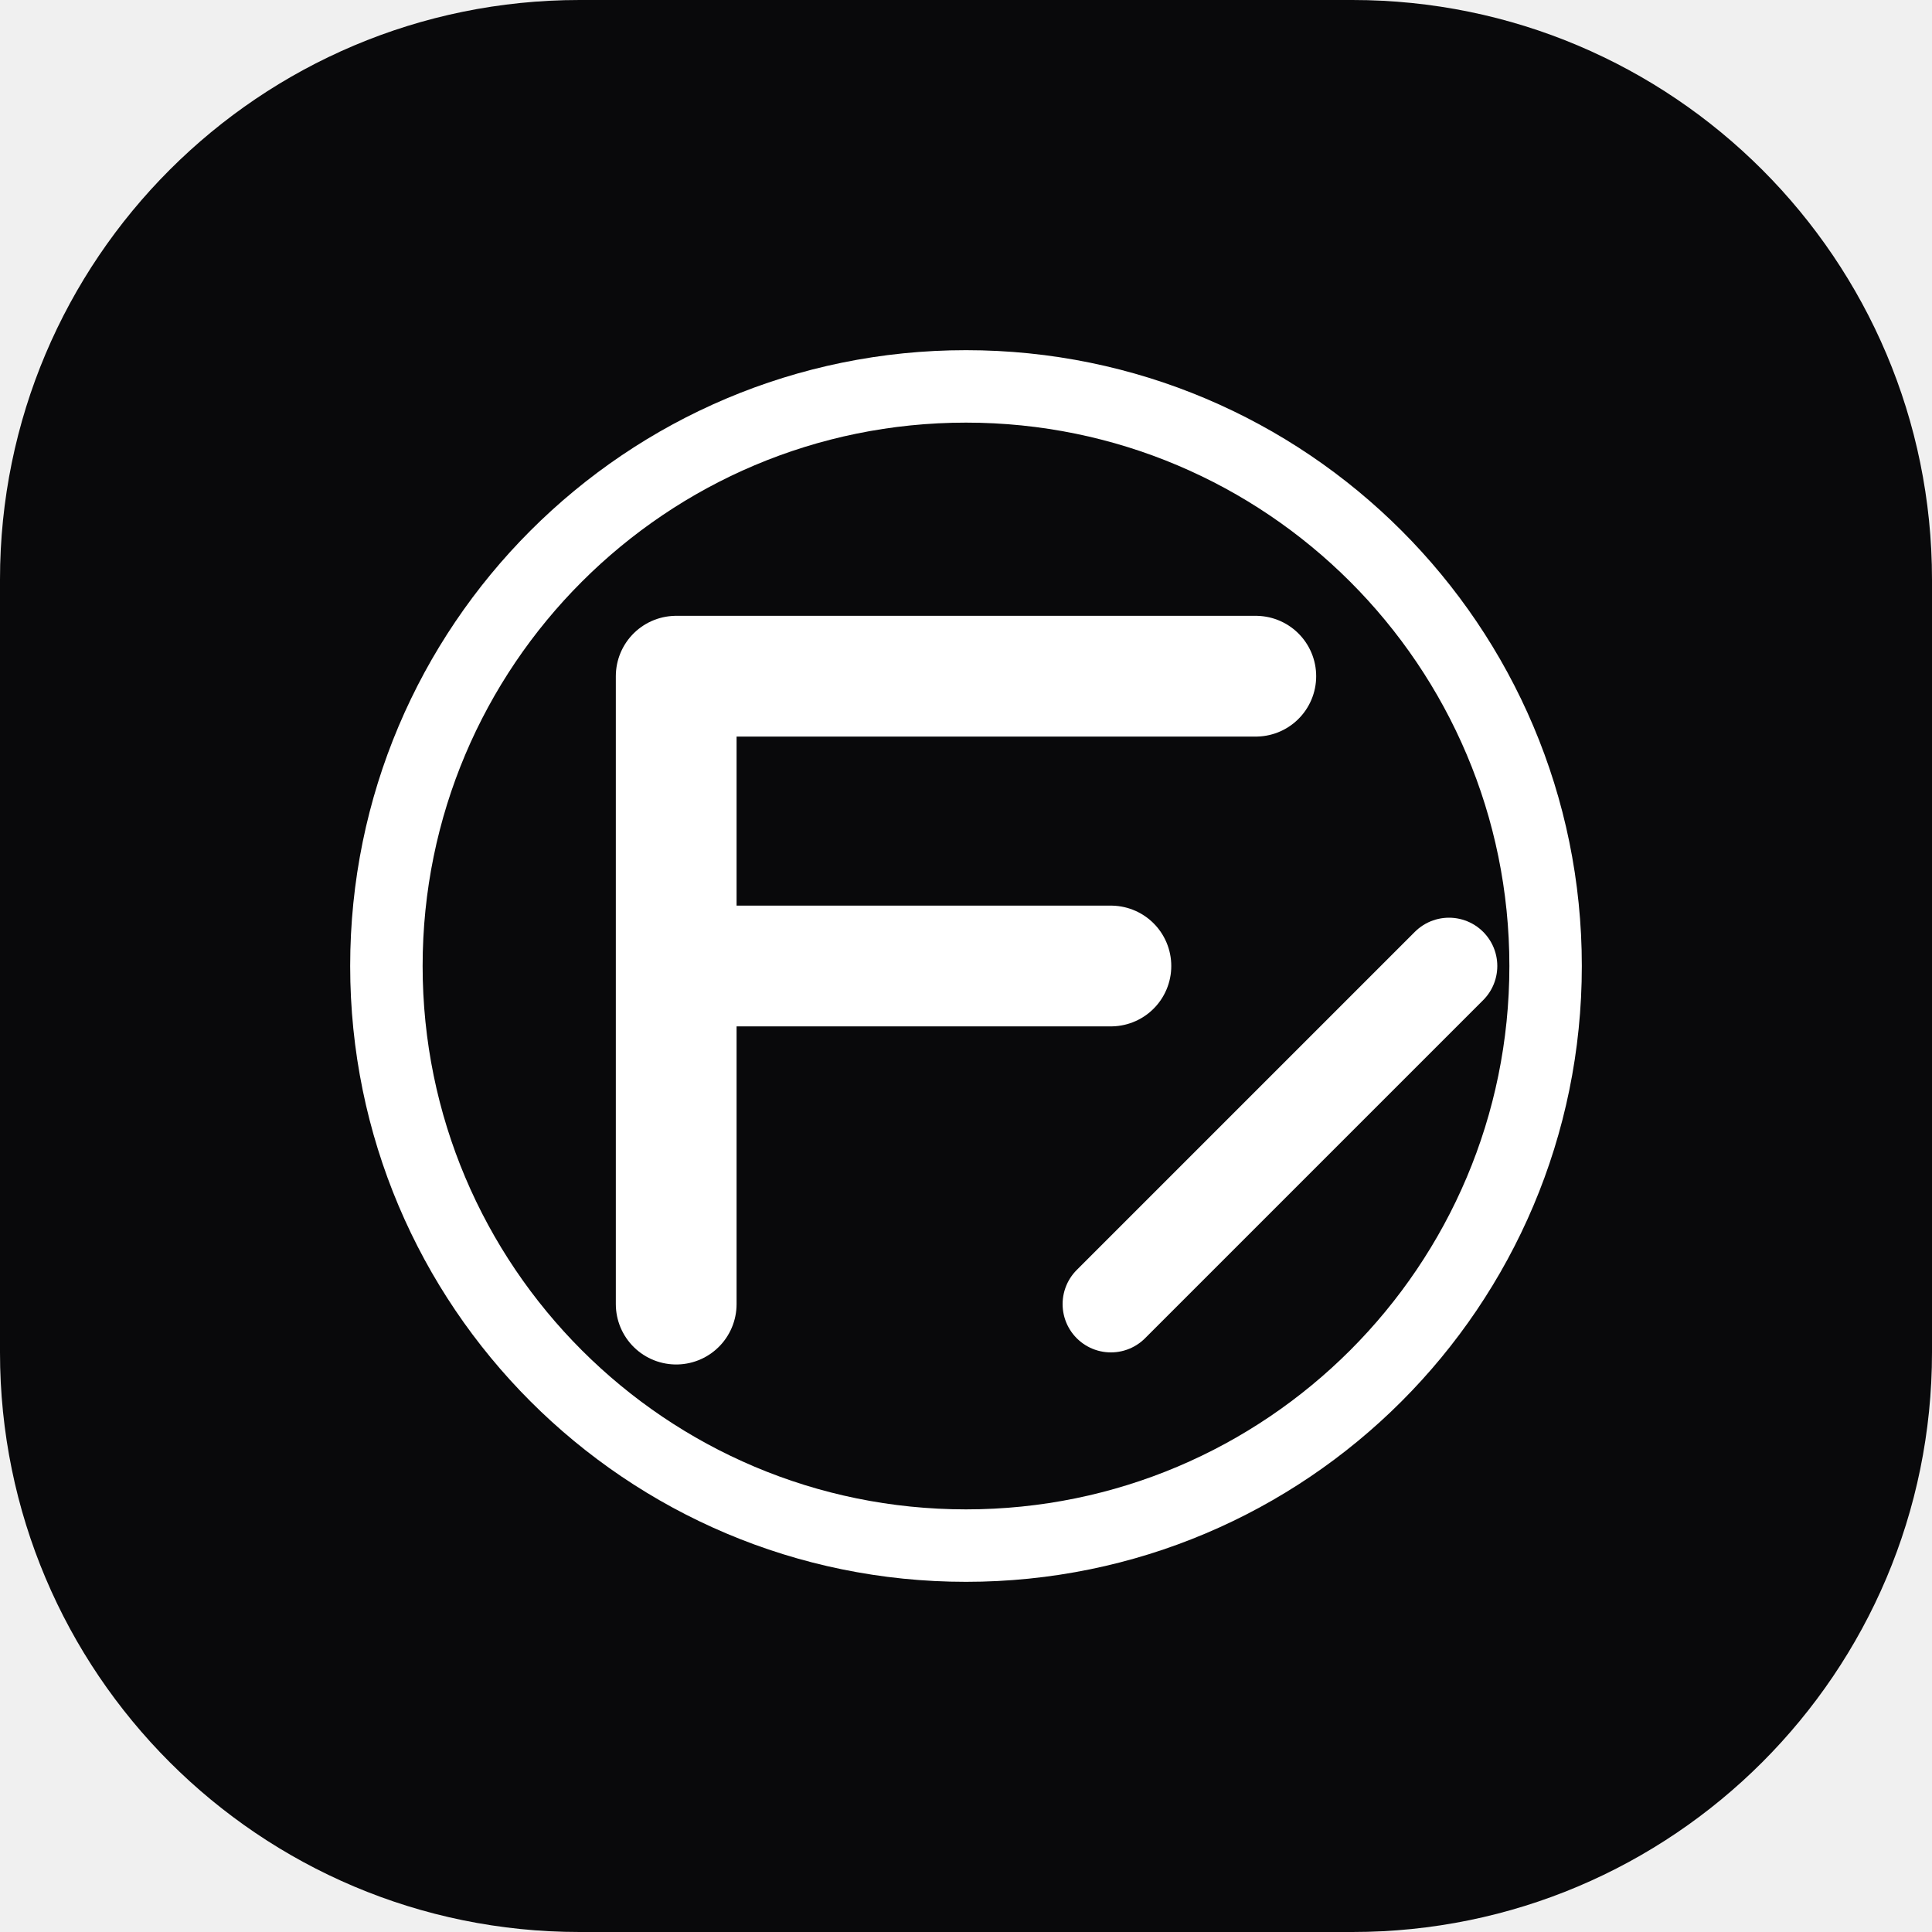
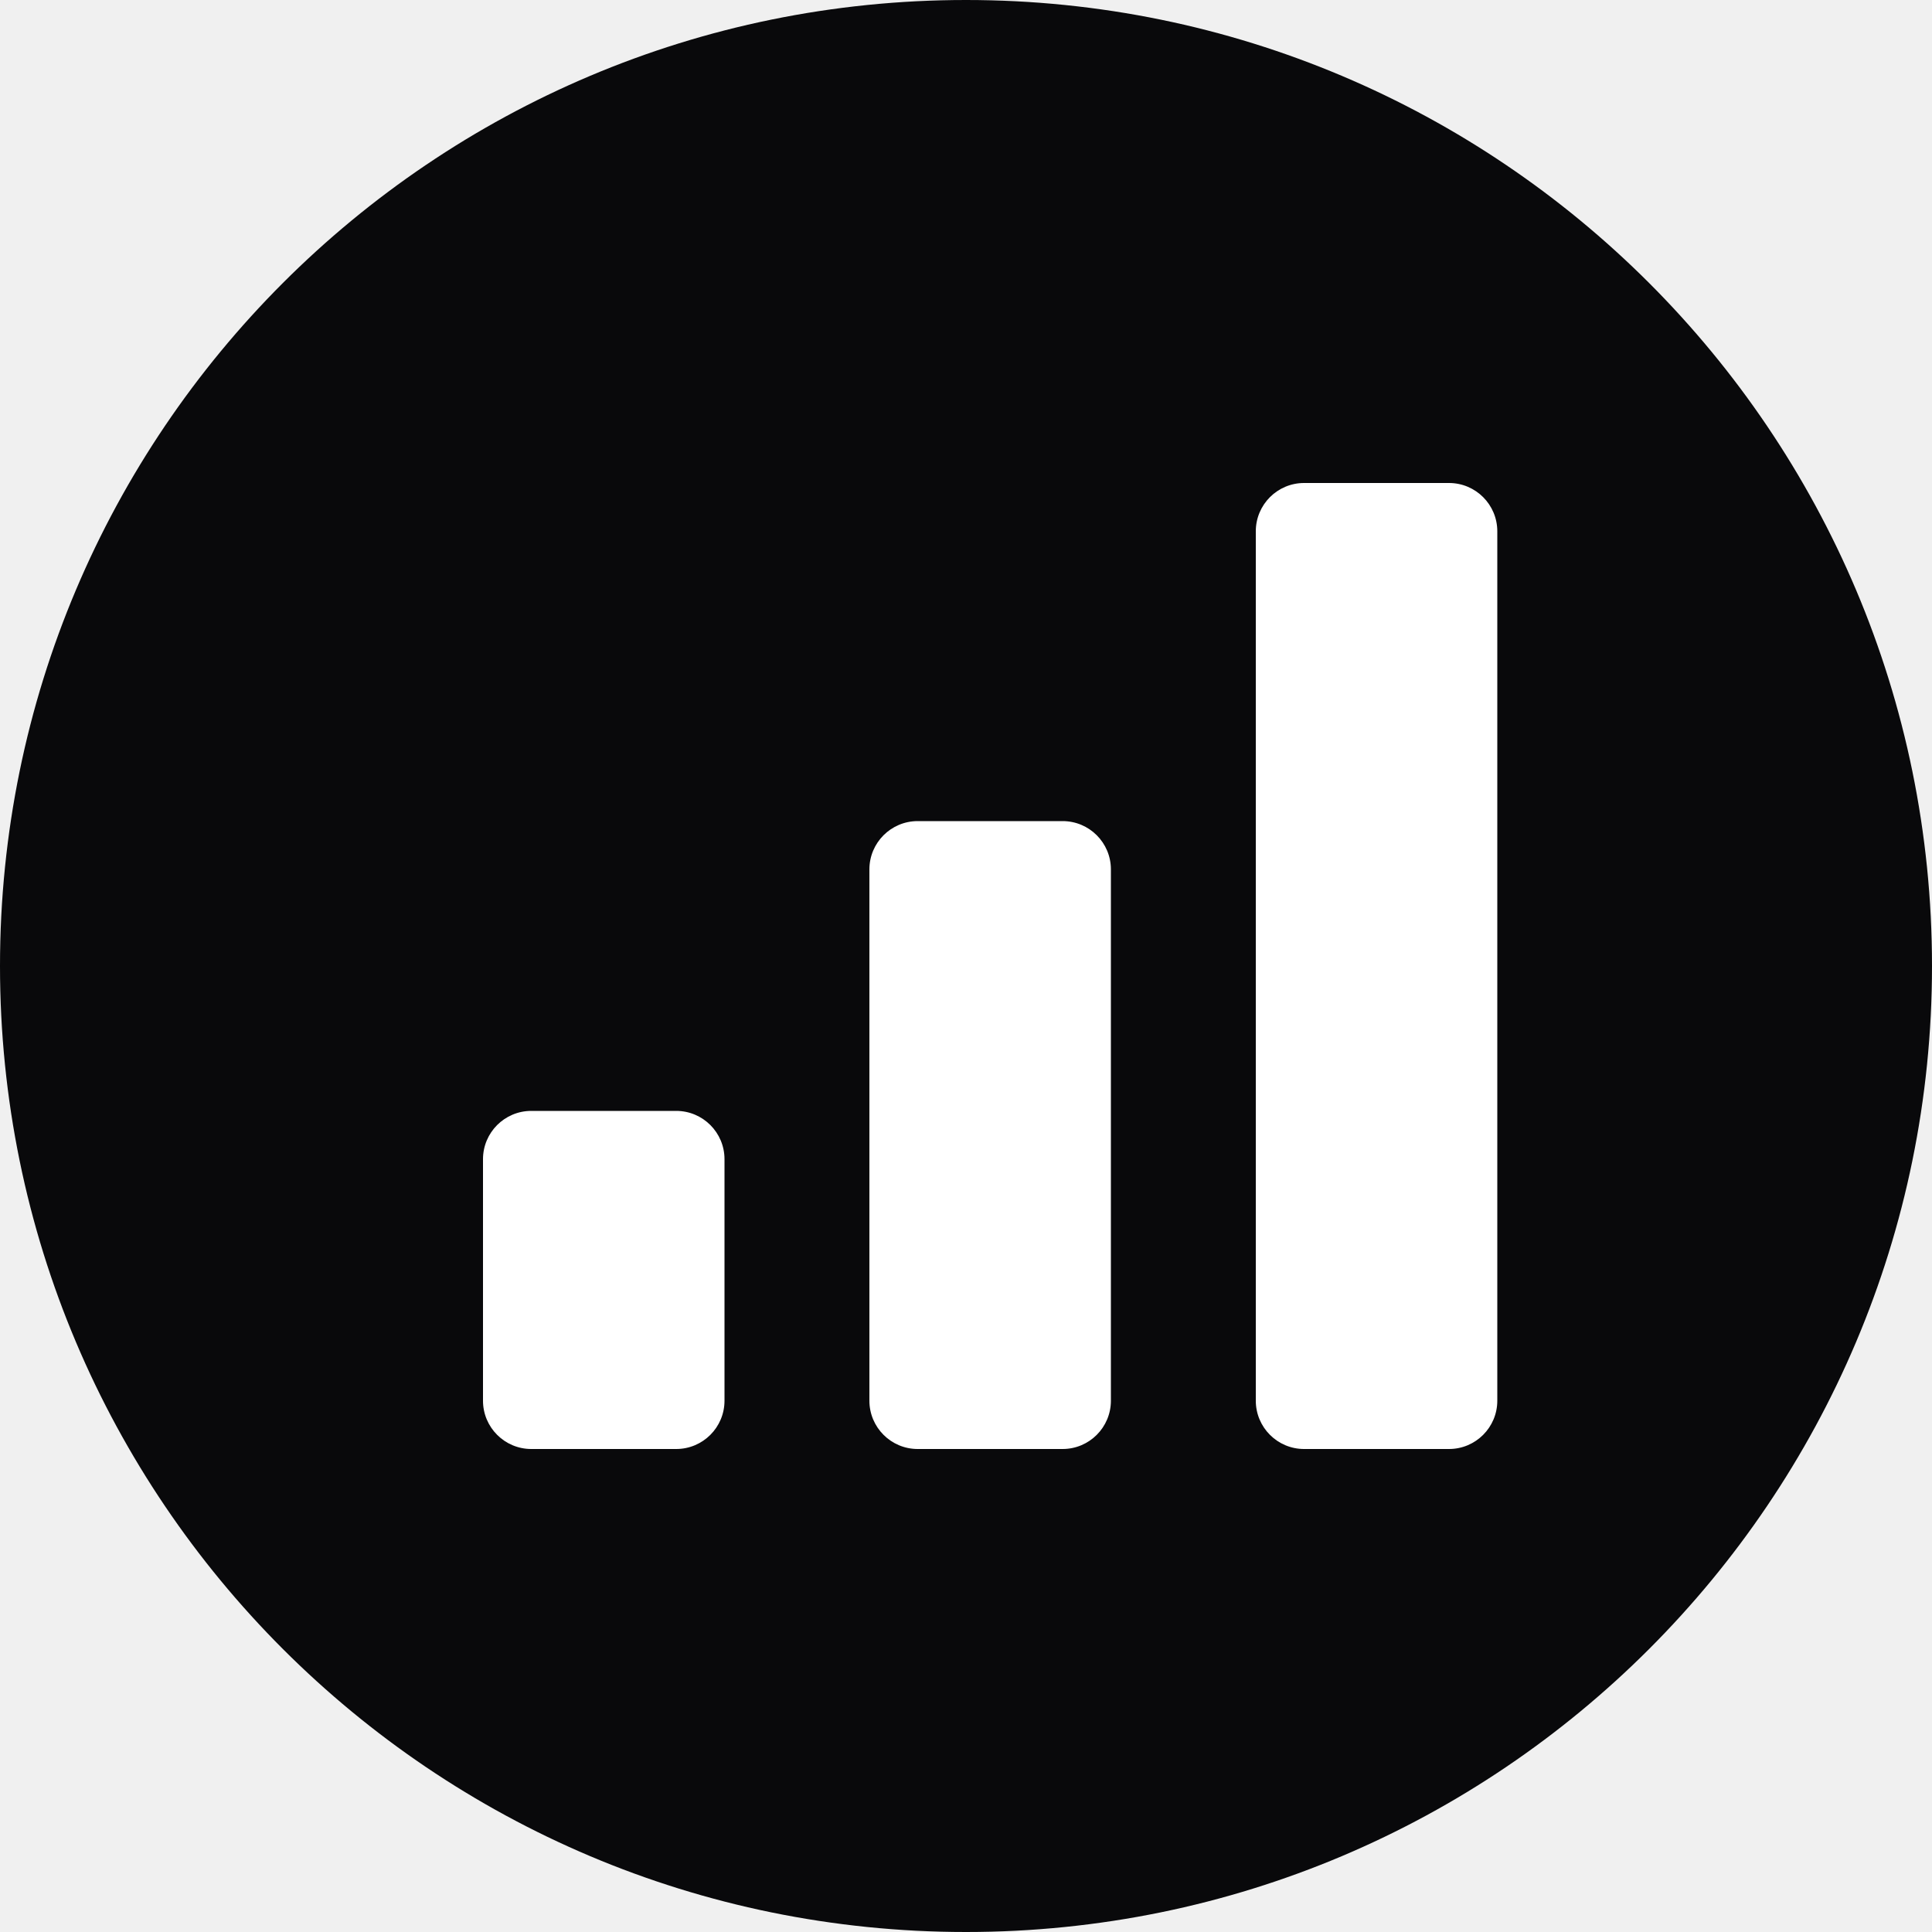
<svg xmlns="http://www.w3.org/2000/svg" viewBox="0 0 40 40" fill="none">
-   <rect width="40" height="40" rx="12" fill="#09090b" />
-   <circle cx="20" cy="20" r="12" stroke="white" stroke-width="1.5" />
-   <path d="M14 27V14h12M14 20h9" stroke="white" stroke-width="2.5" stroke-linecap="round" stroke-linejoin="round" />
-   <path d="m23 27 7-7" stroke="white" stroke-width="2" stroke-linecap="round" />
+   <circle cx="20" cy="20" r="20" fill="#09090b" />
+   <rect x="10" y="23" width="5" height="7" rx="1" fill="white" />
+   <rect x="18" y="17" width="5" height="13" rx="1" fill="white" />
+   <rect x="26" y="10" width="5" height="20" rx="1" fill="white" />
</svg>
